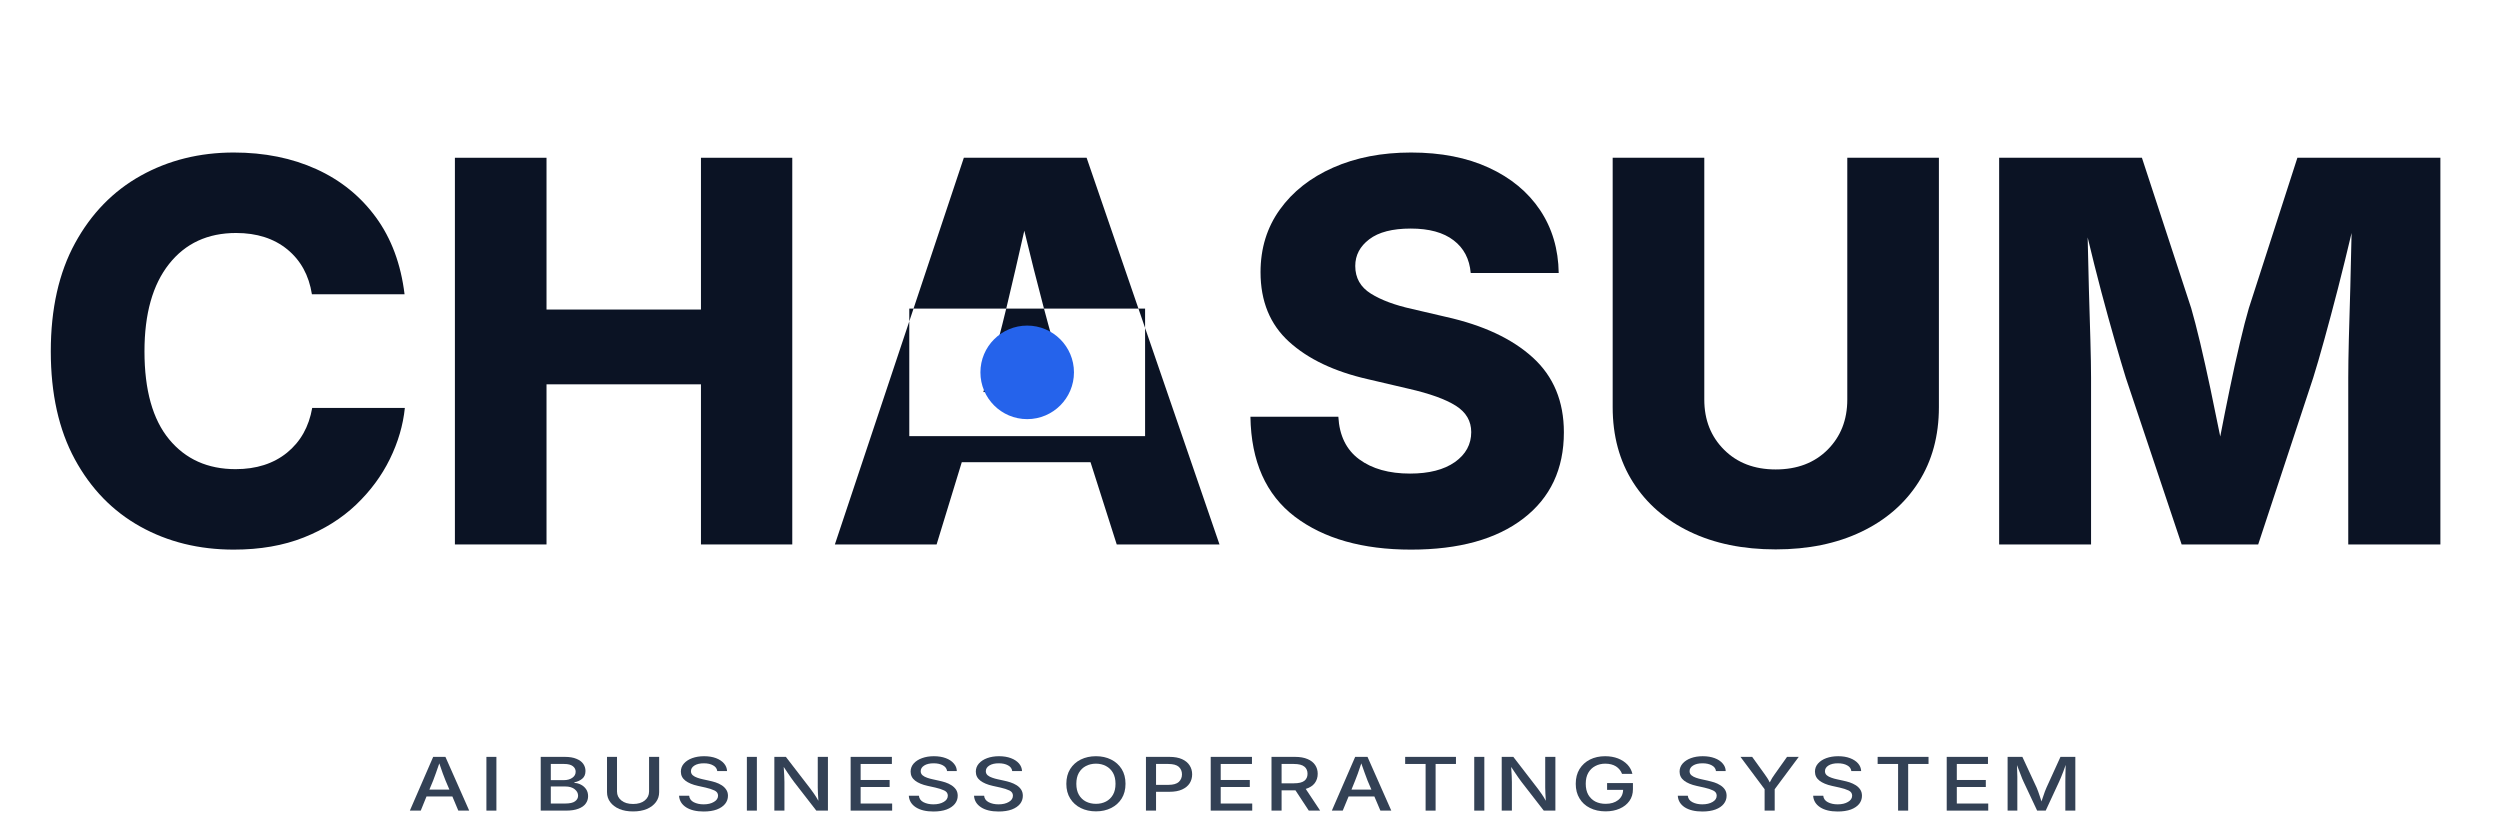
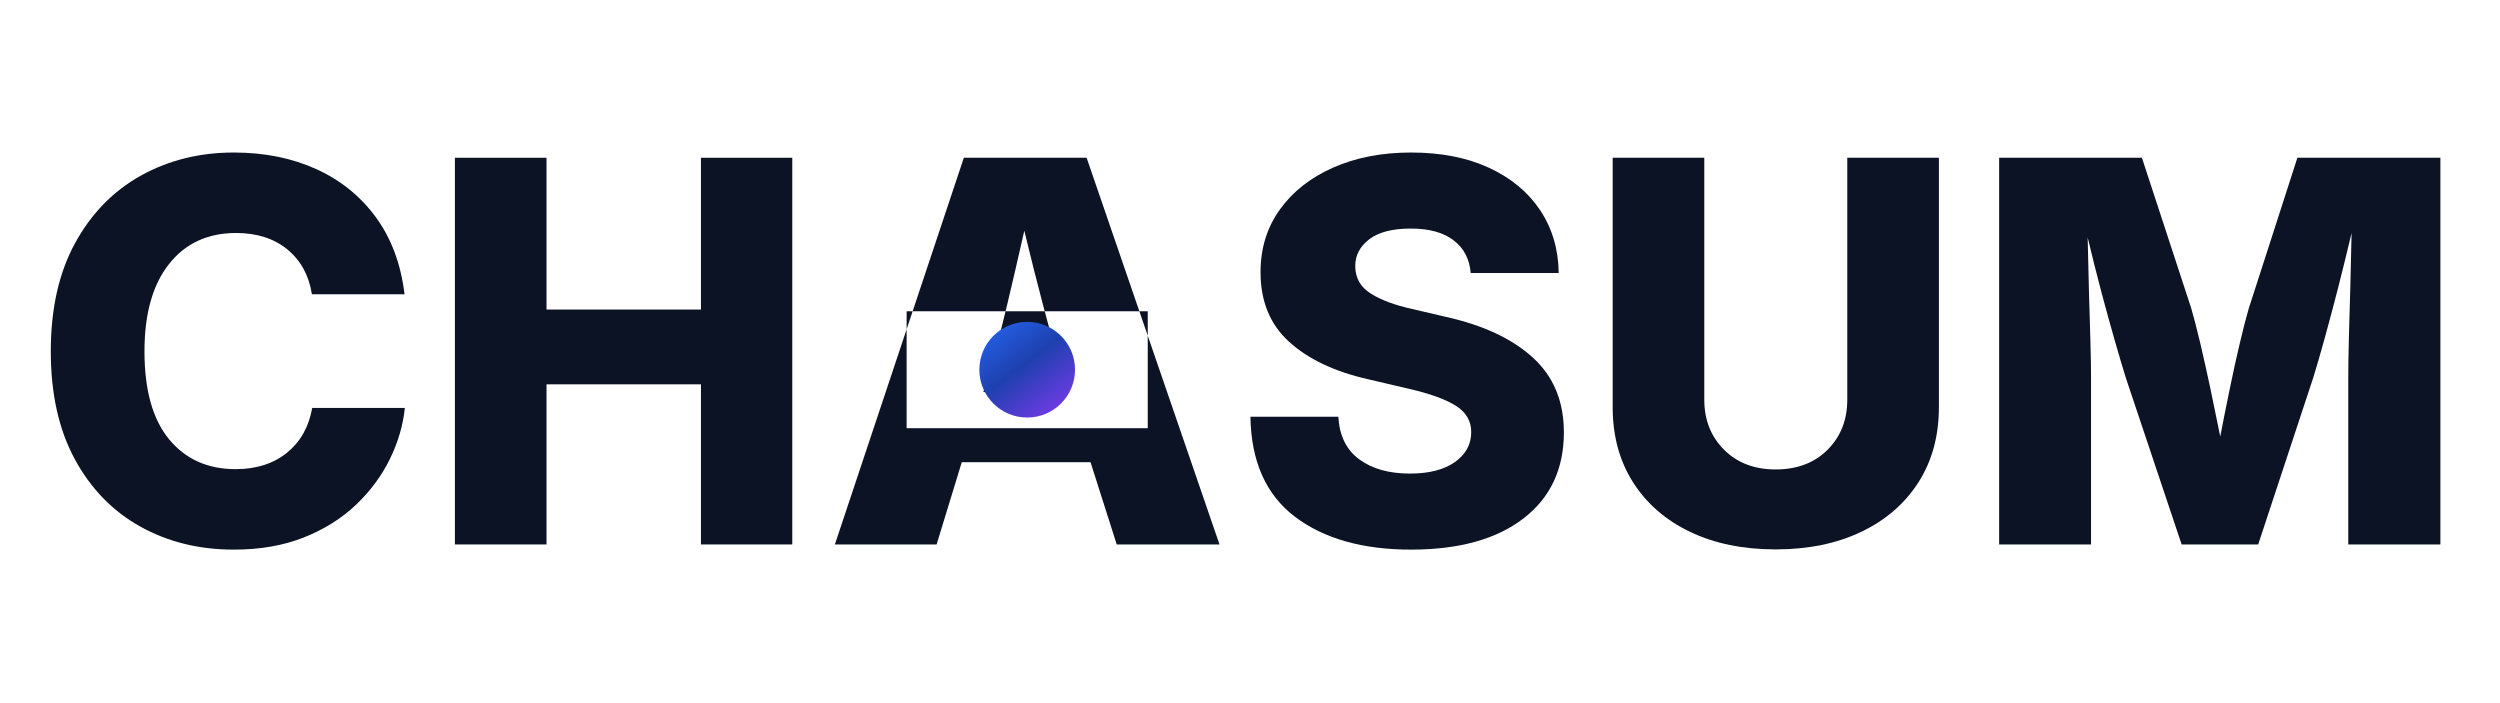
- <svg xmlns="http://www.w3.org/2000/svg" viewBox="0 0 338.645 112.836" fill="none" role="img" aria-label="Chasum">
+ <svg xmlns="http://www.w3.org/2000/svg" viewBox="0 0 338.645 95.117" fill="none" role="img" aria-label="Chasum">
  <g transform="translate(4 4)">
    <g transform="translate(0 69.75)">
      <path fill="#0B1324" d="M27.67 0.70Q20.60 0.70 14.99-2.43Q9.39-5.55 6.13-11.55Q2.88-17.54 2.88-26.16Q2.88-34.80 6.17-40.82Q9.46-46.83 15.08-49.96Q20.71-53.09 27.67-53.09Q33.89-53.09 38.85-50.84Q43.80-48.59 46.93-44.30Q50.06-40.01 50.80-33.89L38.25-33.89Q37.65-37.72 34.93-39.96Q32.20-42.19 27.98-42.19Q22.22-42.19 18.90-37.99Q15.57-33.79 15.57-26.16Q15.57-18.28 18.91-14.24Q22.25-10.20 27.91-10.20Q32.13-10.20 34.88-12.43Q37.62-14.66 38.29-18.49L50.84-18.49Q50.48-14.98 48.81-11.57Q47.14-8.16 44.23-5.38Q41.31-2.60 37.16-0.95Q33.01 0.70 27.67 0.70" />
      <path fill="#0B1324" d="M70.03 0L57.62 0L57.62-52.38L70.03-52.38L70.03-31.82L90.95-31.82L90.95-52.38L103.32-52.38L103.32 0L90.95 0L90.95-21.69L70.03-21.69" />
-       <path fill="#0B1324" fill-rule="evenodd" d="M122.87 0L109.09 0L126.56-52.38L143.19-52.38L161.19 0L147.27 0L143.72-11.14L126.28-11.14L122.87 0M129.90-22.89L129.20-20.64L140.70-20.64L139.99-22.89Q138.62-27.39 137.32-32.31Q136.02-37.23 134.75-42.50Q133.56-37.20 132.38-32.27Q131.20-27.35 129.90-22.89 M119.17 -31.951 H151.111 V-14.671 H119.17 Z" />
-       <circle cx="135.141" cy="-23.311" r="6.336" fill="#2563EB" />
+       <defs>
+         <linearGradient id="at107" x1="12%" y1="0%" x2="88%" y2="100%">
+           <stop offset="0%" stop-color="#2563EB" />
+           <stop offset="45%" stop-color="#1E40AF" />
+           <stop offset="100%" stop-color="#7C3AED" />
+         </linearGradient>
+       </defs>
+       <path fill="#0B1324" fill-rule="evenodd" d="M122.87 0L109.09 0L126.56-52.38L143.19-52.38L161.19 0L147.27 0L143.72-11.14L126.28-11.14L122.87 0M129.90-22.89L129.20-20.64L140.70-20.64L139.99-22.89Q138.62-27.39 137.32-32.31Q136.02-37.23 134.75-42.50Q133.56-37.20 132.38-32.27Q131.20-27.35 129.90-22.89 M118.81 -31.591 H151.471 V-15.751 H118.81 Z" />
+       <circle cx="135.141" cy="-23.671" r="6.48" fill="url(#at107)" />
      <path fill="#0B1324" d="M187.14 0.70Q177.29 0.70 171.40-3.76Q165.52-8.23 165.38-17.30L177.29-17.30Q177.50-13.46 180.12-11.53Q182.74-9.60 187-9.60Q190.86-9.60 193.08-11.16Q195.29-12.73 195.29-15.22Q195.29-17.47 193.20-18.79Q191.11-20.11 186.82-21.09L181.27-22.39Q174.48-23.94 170.61-27.46Q166.75-30.97 166.75-36.88Q166.75-41.73 169.37-45.37Q171.98-49.01 176.59-51.05Q181.20-53.09 187.14-53.09Q193.22-53.09 197.68-51.03Q202.15-48.97 204.61-45.30Q207.07-41.62 207.14-36.77L195.22-36.77Q194.98-39.62 192.90-41.20Q190.83-42.79 187.10-42.79Q183.38-42.79 181.48-41.34Q179.58-39.90 179.58-37.72Q179.58-35.30 181.69-33.98Q183.80-32.66 187.31-31.89L191.85-30.83Q199.44-29.14 203.64-25.31Q207.84-21.48 207.84-15.19Q207.84-7.73 202.36-3.52Q196.88 0.70 187.14 0.70" />
      <path fill="#0B1324" d="M236.53 0.67Q229.89 0.67 224.93-1.71Q219.97-4.08 217.21-8.42Q214.45-12.76 214.45-18.60L214.45-52.38L226.86-52.38L226.86-19.62Q226.86-15.50 229.54-12.83Q232.21-10.16 236.53-10.16Q240.89-10.16 243.56-12.83Q246.23-15.50 246.23-19.62L246.23-52.38L258.64-52.38L258.64-18.60Q258.64-12.76 255.87-8.42Q253.09-4.08 248.12-1.71Q243.14 0.67 236.53 0.67" />
      <path fill="#0B1324" d="M279.25 0L266.80 0L266.80-52.38L286.14-52.38L292.82-31.99Q293.34-30.20 294.03-27.32Q294.71-24.43 295.42-21.09Q296.12-17.75 296.75-14.62Q297.35-17.75 298.04-21.08Q298.72-24.40 299.41-27.30Q300.09-30.20 300.62-31.99L307.20-52.38L326.57-52.38L326.57 0L314.09 0L314.09-22.57Q314.09-24.57 314.17-27.83Q314.26-31.08 314.37-34.87Q314.47-38.67 314.54-42.19Q313.66-38.46 312.70-34.70Q311.73-30.94 310.85-27.76Q309.97-24.57 309.34-22.57L301.89 0L291.52 0L283.96-22.57Q283.36-24.50 282.48-27.56Q281.60-30.62 280.63-34.26Q279.67-37.90 278.79-41.59Q278.86-38.14 278.96-34.49Q279.07-30.83 279.16-27.69Q279.25-24.54 279.25-22.57" />
    </g>
-     <g transform="translate(51.213 96.117) scale(1.22 1)">
-       <g transform="translate(0 9.688)">
-         <path fill="#334155" d="M1.46 0L0.25 0L2.84-7.28L4.20-7.28L6.84 0L5.63 0L4.97-1.92L2.10-1.92L1.46 0M2.83-4.05L2.42-2.85L4.64-2.85L4.22-4.05Q4.07-4.48 3.90-5.06Q3.73-5.63 3.52-6.40Q3.30-5.62 3.13-5.04Q2.96-4.46 2.83-4.05" />
-         <path fill="#334155" d="M8.75-7.28L9.86-7.28L9.86 0L8.75 0" />
-         <path fill="#334155" d="" />
-         <path fill="#334155" d="M17.58 0L14.78 0L14.78-7.28L17.46-7.28Q18.24-7.28 18.74-7.02Q19.25-6.77 19.50-6.34Q19.75-5.90 19.75-5.37Q19.75-4.68 19.39-4.32Q19.03-3.96 18.52-3.83L18.52-3.75Q18.89-3.74 19.24-3.52Q19.58-3.31 19.81-2.92Q20.04-2.52 20.04-1.96Q20.04-1.40 19.78-0.96Q19.52-0.51 18.97-0.26Q18.43 0 17.58 0M15.90-3.27L15.90-0.96L17.47-0.96Q18.26-0.96 18.59-1.26Q18.93-1.56 18.93-2.02Q18.93-2.53 18.55-2.90Q18.17-3.27 17.51-3.27L15.90-3.27M15.90-6.32L15.90-4.13L17.36-4.13Q17.91-4.13 18.28-4.44Q18.66-4.75 18.66-5.27Q18.66-5.72 18.35-6.02Q18.03-6.32 17.39-6.32" />
-         <path fill="#334155" d="M25.04 0.11Q24.16 0.11 23.51-0.22Q22.86-0.56 22.50-1.15Q22.14-1.74 22.14-2.50L22.14-7.28L23.25-7.28L23.25-2.59Q23.25-1.86 23.73-1.38Q24.21-0.90 25.04-0.90Q25.86-0.90 26.34-1.38Q26.81-1.86 26.81-2.59L26.81-7.28L27.93-7.28L27.93-2.50Q27.93-1.74 27.57-1.15Q27.21-0.56 26.56-0.22Q25.91 0.11 25.04 0.11" />
-         <path fill="#334155" d="M32.87 0.12Q31.65 0.12 30.92-0.45Q30.19-1.03 30.14-2.02L31.26-2.02Q31.31-1.43 31.77-1.14Q32.24-0.85 32.87-0.85Q33.56-0.85 34.01-1.18Q34.47-1.50 34.47-2.03Q34.47-2.50 34.07-2.73Q33.67-2.96 33.09-3.12L32.24-3.35Q31.34-3.59 30.84-4.06Q30.34-4.53 30.34-5.28Q30.34-5.91 30.68-6.38Q31.02-6.85 31.60-7.11Q32.19-7.37 32.92-7.37Q33.67-7.37 34.24-7.11Q34.80-6.85 35.13-6.39Q35.45-5.94 35.47-5.36L34.38-5.36Q34.33-5.86 33.92-6.13Q33.52-6.41 32.90-6.41Q32.24-6.41 31.85-6.11Q31.46-5.81 31.46-5.34Q31.46-5 31.67-4.78Q31.88-4.57 32.18-4.45Q32.49-4.32 32.76-4.25L33.47-4.06Q33.82-3.97 34.19-3.83Q34.56-3.68 34.87-3.44Q35.18-3.20 35.37-2.85Q35.57-2.50 35.57-2.01Q35.57-1.40 35.25-0.91Q34.93-0.43 34.33-0.15Q33.73 0.12 32.87 0.12" />
-         <path fill="#334155" d="M37.67-7.28L38.78-7.28L38.78 0L37.67 0" />
-         <path fill="#334155" d="M41.84 0L40.72 0L40.72-7.28L42-7.28L44.74-2.94Q44.91-2.67 45.14-2.26Q45.37-1.86 45.61-1.33Q45.58-1.86 45.56-2.34Q45.54-2.82 45.54-3.13L45.54-7.28L46.67-7.28L46.67 0L45.38 0L42.92-3.87Q42.74-4.16 42.58-4.44Q42.42-4.73 42.22-5.08Q42.03-5.43 41.76-5.92Q41.80-5.24 41.82-4.70Q41.84-4.17 41.84-3.88" />
-         <path fill="#334155" d="M53.80 0L49.19 0L49.19-7.28L53.77-7.28L53.77-6.32L50.30-6.32L50.30-4.15L53.52-4.15L53.52-3.20L50.30-3.20L50.30-0.96L53.80-0.96" />
-         <path fill="#334155" d="M58.38 0.12Q57.16 0.12 56.43-0.45Q55.70-1.03 55.65-2.02L56.77-2.02Q56.82-1.43 57.28-1.14Q57.75-0.85 58.38-0.85Q59.07-0.85 59.53-1.18Q59.98-1.50 59.98-2.03Q59.98-2.50 59.58-2.73Q59.18-2.96 58.60-3.12L57.75-3.35Q56.85-3.59 56.35-4.06Q55.85-4.53 55.85-5.28Q55.85-5.91 56.19-6.38Q56.53-6.85 57.12-7.11Q57.70-7.37 58.43-7.37Q59.18-7.37 59.75-7.11Q60.32-6.85 60.64-6.39Q60.97-5.94 60.98-5.36L59.90-5.36Q59.84-5.86 59.44-6.13Q59.03-6.41 58.41-6.41Q57.75-6.41 57.36-6.11Q56.97-5.81 56.97-5.34Q56.97-5 57.18-4.78Q57.39-4.57 57.69-4.45Q58-4.32 58.28-4.25L58.98-4.06Q59.33-3.97 59.70-3.83Q60.07-3.68 60.38-3.44Q60.69-3.20 60.89-2.85Q61.08-2.50 61.08-2.01Q61.08-1.40 60.76-0.91Q60.44-0.43 59.84-0.15Q59.24 0.12 58.38 0.12" />
-         <path fill="#334155" d="M65.62 0.12Q64.39 0.12 63.67-0.45Q62.94-1.03 62.89-2.02L64.01-2.02Q64.06-1.43 64.52-1.14Q64.98-0.85 65.61-0.85Q66.31-0.85 66.76-1.18Q67.21-1.50 67.21-2.03Q67.21-2.50 66.82-2.73Q66.42-2.96 65.83-3.12L64.98-3.35Q64.09-3.59 63.59-4.06Q63.09-4.53 63.09-5.28Q63.09-5.91 63.43-6.38Q63.77-6.85 64.35-7.11Q64.93-7.37 65.67-7.37Q66.41-7.37 66.98-7.11Q67.55-6.85 67.88-6.39Q68.20-5.94 68.22-5.36L67.13-5.36Q67.08-5.86 66.67-6.13Q66.26-6.41 65.64-6.41Q64.98-6.41 64.59-6.11Q64.20-5.81 64.20-5.34Q64.20-5 64.41-4.78Q64.62-4.57 64.93-4.45Q65.23-4.32 65.51-4.25L66.22-4.06Q66.57-3.97 66.93-3.83Q67.30-3.68 67.62-3.44Q67.93-3.20 68.12-2.85Q68.31-2.50 68.31-2.01Q68.31-1.40 68-0.91Q67.68-0.43 67.08-0.15Q66.47 0.12 65.62 0.12" />
-         <path fill="#334155" d="" />
-         <path fill="#334155" d="M76.43 0.10Q75.49 0.10 74.74-0.35Q74-0.80 73.57-1.64Q73.14-2.47 73.14-3.63Q73.14-4.80 73.57-5.64Q74-6.47 74.74-6.92Q75.49-7.37 76.43-7.37Q77.37-7.37 78.11-6.92Q78.85-6.47 79.28-5.64Q79.71-4.80 79.71-3.63Q79.71-2.47 79.28-1.63Q78.85-0.80 78.11-0.35Q77.37 0.10 76.43 0.10M76.43-0.92Q77.05-0.92 77.54-1.23Q78.03-1.54 78.32-2.15Q78.60-2.75 78.60-3.63Q78.60-4.52 78.32-5.12Q78.03-5.73 77.54-6.04Q77.05-6.36 76.43-6.36Q75.81-6.36 75.31-6.04Q74.82-5.73 74.53-5.12Q74.25-4.52 74.25-3.63Q74.25-2.75 74.53-2.15Q74.82-1.54 75.31-1.23Q75.81-0.92 76.43-0.92" />
-         <path fill="#334155" d="M83.10 0L81.98 0L81.98-7.28L84.59-7.28Q85.43-7.28 85.99-6.97Q86.55-6.66 86.83-6.12Q87.11-5.59 87.11-4.91Q87.11-4.24 86.83-3.70Q86.55-3.17 85.99-2.86Q85.43-2.55 84.58-2.55L83.10-2.55L83.10 0M83.10-6.32L83.10-3.49L84.47-3.49Q85.27-3.49 85.63-3.89Q85.98-4.30 85.98-4.91Q85.98-5.53 85.63-5.93Q85.27-6.32 84.46-6.32" />
-         <path fill="#334155" d="M93.78 0L89.17 0L89.17-7.28L93.75-7.28L93.75-6.32L90.28-6.32L90.28-4.15L93.51-4.15L93.51-3.20L90.28-3.20L90.28-0.96L93.78-0.96" />
-         <path fill="#334155" d="M97.04 0L95.92 0L95.92-7.28L98.53-7.28Q99.37-7.28 99.93-6.98Q100.49-6.69 100.77-6.17Q101.05-5.66 101.05-4.99Q101.05-4.26 100.72-3.72Q100.39-3.19 99.72-2.94L101.32 0L100.06 0L98.58-2.75Q98.56-2.75 98.52-2.75L97.04-2.75L97.04 0M97.04-6.32L97.04-3.70L98.41-3.70Q99.21-3.70 99.57-4.04Q99.92-4.38 99.92-4.99Q99.92-5.61 99.57-5.96Q99.21-6.32 98.40-6.32" />
-         <path fill="#334155" d="M103.83 0L102.62 0L105.21-7.28L106.58-7.28L109.22 0L108.01 0L107.34-1.92L104.48-1.92L103.83 0M105.20-4.05L104.80-2.85L107.01-2.85L106.59-4.05Q106.45-4.48 106.28-5.06Q106.11-5.63 105.89-6.40Q105.68-5.62 105.51-5.04Q105.34-4.46 105.20-4.05" />
-         <path fill="#334155" d="M113.03-6.32L110.76-6.32L110.76-7.28L116.40-7.28L116.40-6.32L114.14-6.32L114.14 0L113.03 0" />
-         <path fill="#334155" d="M118.43-7.28L119.55-7.28L119.55 0L118.43 0" />
-         <path fill="#334155" d="M122.61 0L121.48 0L121.48-7.28L122.77-7.28L125.51-2.94Q125.68-2.67 125.91-2.26Q126.14-1.86 126.38-1.33Q126.34-1.86 126.33-2.34Q126.31-2.82 126.31-3.13L126.31-7.28L127.44-7.28L127.44 0L126.15 0L123.69-3.87Q123.51-4.16 123.35-4.44Q123.18-4.73 122.99-5.08Q122.79-5.43 122.53-5.92Q122.56-5.24 122.59-4.70Q122.61-4.17 122.61-3.88" />
-         <path fill="#334155" d="M133.01 0.10Q132.03 0.10 131.28-0.36Q130.53-0.81 130.12-1.65Q129.70-2.48 129.70-3.63Q129.70-4.79 130.12-5.63Q130.55-6.47 131.28-6.92Q132.02-7.37 132.96-7.37Q133.75-7.37 134.39-7.07Q135.03-6.76 135.45-6.22Q135.86-5.68 135.99-4.98L134.84-4.98Q134.64-5.62 134.17-5.99Q133.69-6.36 132.97-6.36Q132.36-6.36 131.87-6.04Q131.38-5.73 131.09-5.12Q130.81-4.52 130.81-3.64Q130.81-2.76 131.09-2.15Q131.38-1.55 131.87-1.23Q132.37-0.92 133.02-0.92Q133.88-0.92 134.41-1.43Q134.94-1.94 134.96-2.81L133.18-2.81L133.18-3.73L136.05-3.73L136.05-2.90Q136.05-1.98 135.66-1.31Q135.26-0.63 134.58-0.27Q133.90 0.10 133.01 0.10" />
-         <path fill="#334155" d="" />
-         <path fill="#334155" d="M143.76 0.12Q142.53 0.12 141.80-0.45Q141.08-1.03 141.03-2.02L142.14-2.02Q142.19-1.43 142.66-1.14Q143.12-0.85 143.75-0.85Q144.44-0.85 144.90-1.18Q145.35-1.50 145.35-2.03Q145.35-2.50 144.95-2.73Q144.56-2.96 143.97-3.12L143.12-3.35Q142.23-3.59 141.73-4.06Q141.23-4.53 141.23-5.28Q141.23-5.91 141.57-6.38Q141.91-6.85 142.49-7.11Q143.07-7.37 143.80-7.37Q144.55-7.37 145.12-7.11Q145.69-6.85 146.01-6.39Q146.34-5.94 146.35-5.36L145.27-5.36Q145.22-5.86 144.81-6.13Q144.40-6.41 143.78-6.41Q143.12-6.41 142.73-6.11Q142.34-5.81 142.34-5.34Q142.34-5 142.55-4.78Q142.76-4.57 143.06-4.45Q143.37-4.32 143.65-4.25L144.36-4.06Q144.70-3.97 145.07-3.83Q145.44-3.68 145.75-3.44Q146.07-3.20 146.26-2.85Q146.45-2.50 146.45-2.01Q146.45-1.40 146.13-0.91Q145.82-0.43 145.21-0.15Q144.61 0.12 143.76 0.12" />
-         <path fill="#334155" d="M151.79 0L150.67 0L150.67-2.90L147.99-7.28L149.29-7.28L150.66-4.96Q150.83-4.67 150.97-4.41Q151.11-4.15 151.24-3.82Q151.38-4.16 151.51-4.42Q151.65-4.68 151.81-4.96L153.16-7.28L154.46-7.28L151.79-2.90" />
-         <path fill="#334155" d="M158.79 0.12Q157.56 0.12 156.84-0.45Q156.11-1.03 156.06-2.02L157.18-2.02Q157.23-1.43 157.69-1.14Q158.15-0.85 158.78-0.85Q159.48-0.85 159.93-1.18Q160.39-1.50 160.39-2.03Q160.39-2.50 159.99-2.73Q159.59-2.96 159-3.12L158.15-3.35Q157.26-3.59 156.76-4.06Q156.26-4.53 156.26-5.28Q156.26-5.91 156.60-6.38Q156.94-6.85 157.52-7.11Q158.11-7.37 158.84-7.37Q159.59-7.37 160.15-7.11Q160.72-6.85 161.05-6.39Q161.37-5.94 161.39-5.36L160.30-5.36Q160.25-5.86 159.84-6.13Q159.43-6.41 158.81-6.41Q158.15-6.41 157.76-6.11Q157.37-5.81 157.37-5.34Q157.37-5 157.58-4.78Q157.79-4.57 158.10-4.45Q158.40-4.32 158.68-4.25L159.39-4.06Q159.74-3.97 160.11-3.83Q160.47-3.68 160.79-3.44Q161.10-3.20 161.29-2.85Q161.48-2.50 161.48-2.01Q161.48-1.40 161.17-0.91Q160.85-0.43 160.25-0.15Q159.64 0.12 158.79 0.12" />
-         <path fill="#334155" d="M165.49-6.32L163.22-6.32L163.22-7.28L168.87-7.28L168.87-6.32L166.61-6.32L166.61 0L165.49 0" />
-         <path fill="#334155" d="M175.50 0L170.89 0L170.89-7.28L175.47-7.28L175.47-6.32L172.01-6.32L172.01-4.15L175.23-4.15L175.23-3.20L172.01-3.20L172.01-0.96L175.50-0.96" />
-         <path fill="#334155" d="M178.73 0L177.65 0L177.65-7.28L179.29-7.28L180.88-3.10Q180.95-2.91 181.04-2.60Q181.13-2.29 181.23-1.93Q181.33-1.57 181.41-1.24Q181.50-1.56 181.60-1.92Q181.70-2.28 181.79-2.59Q181.88-2.90 181.96-3.10L183.52-7.28L185.17-7.28L185.17 0L184.06 0L184.06-3.92Q184.06-4.32 184.07-4.95Q184.08-5.58 184.10-6.19Q183.97-5.75 183.84-5.31Q183.70-4.88 183.58-4.51Q183.45-4.14 183.37-3.92L181.88 0L180.93 0L179.42-3.92Q179.29-4.24 179.10-4.87Q178.90-5.49 178.69-6.17Q178.70-5.79 178.71-5.37Q178.72-4.96 178.73-4.58Q178.73-4.19 178.73-3.92" />
-       </g>
-     </g>
  </g>
</svg>
